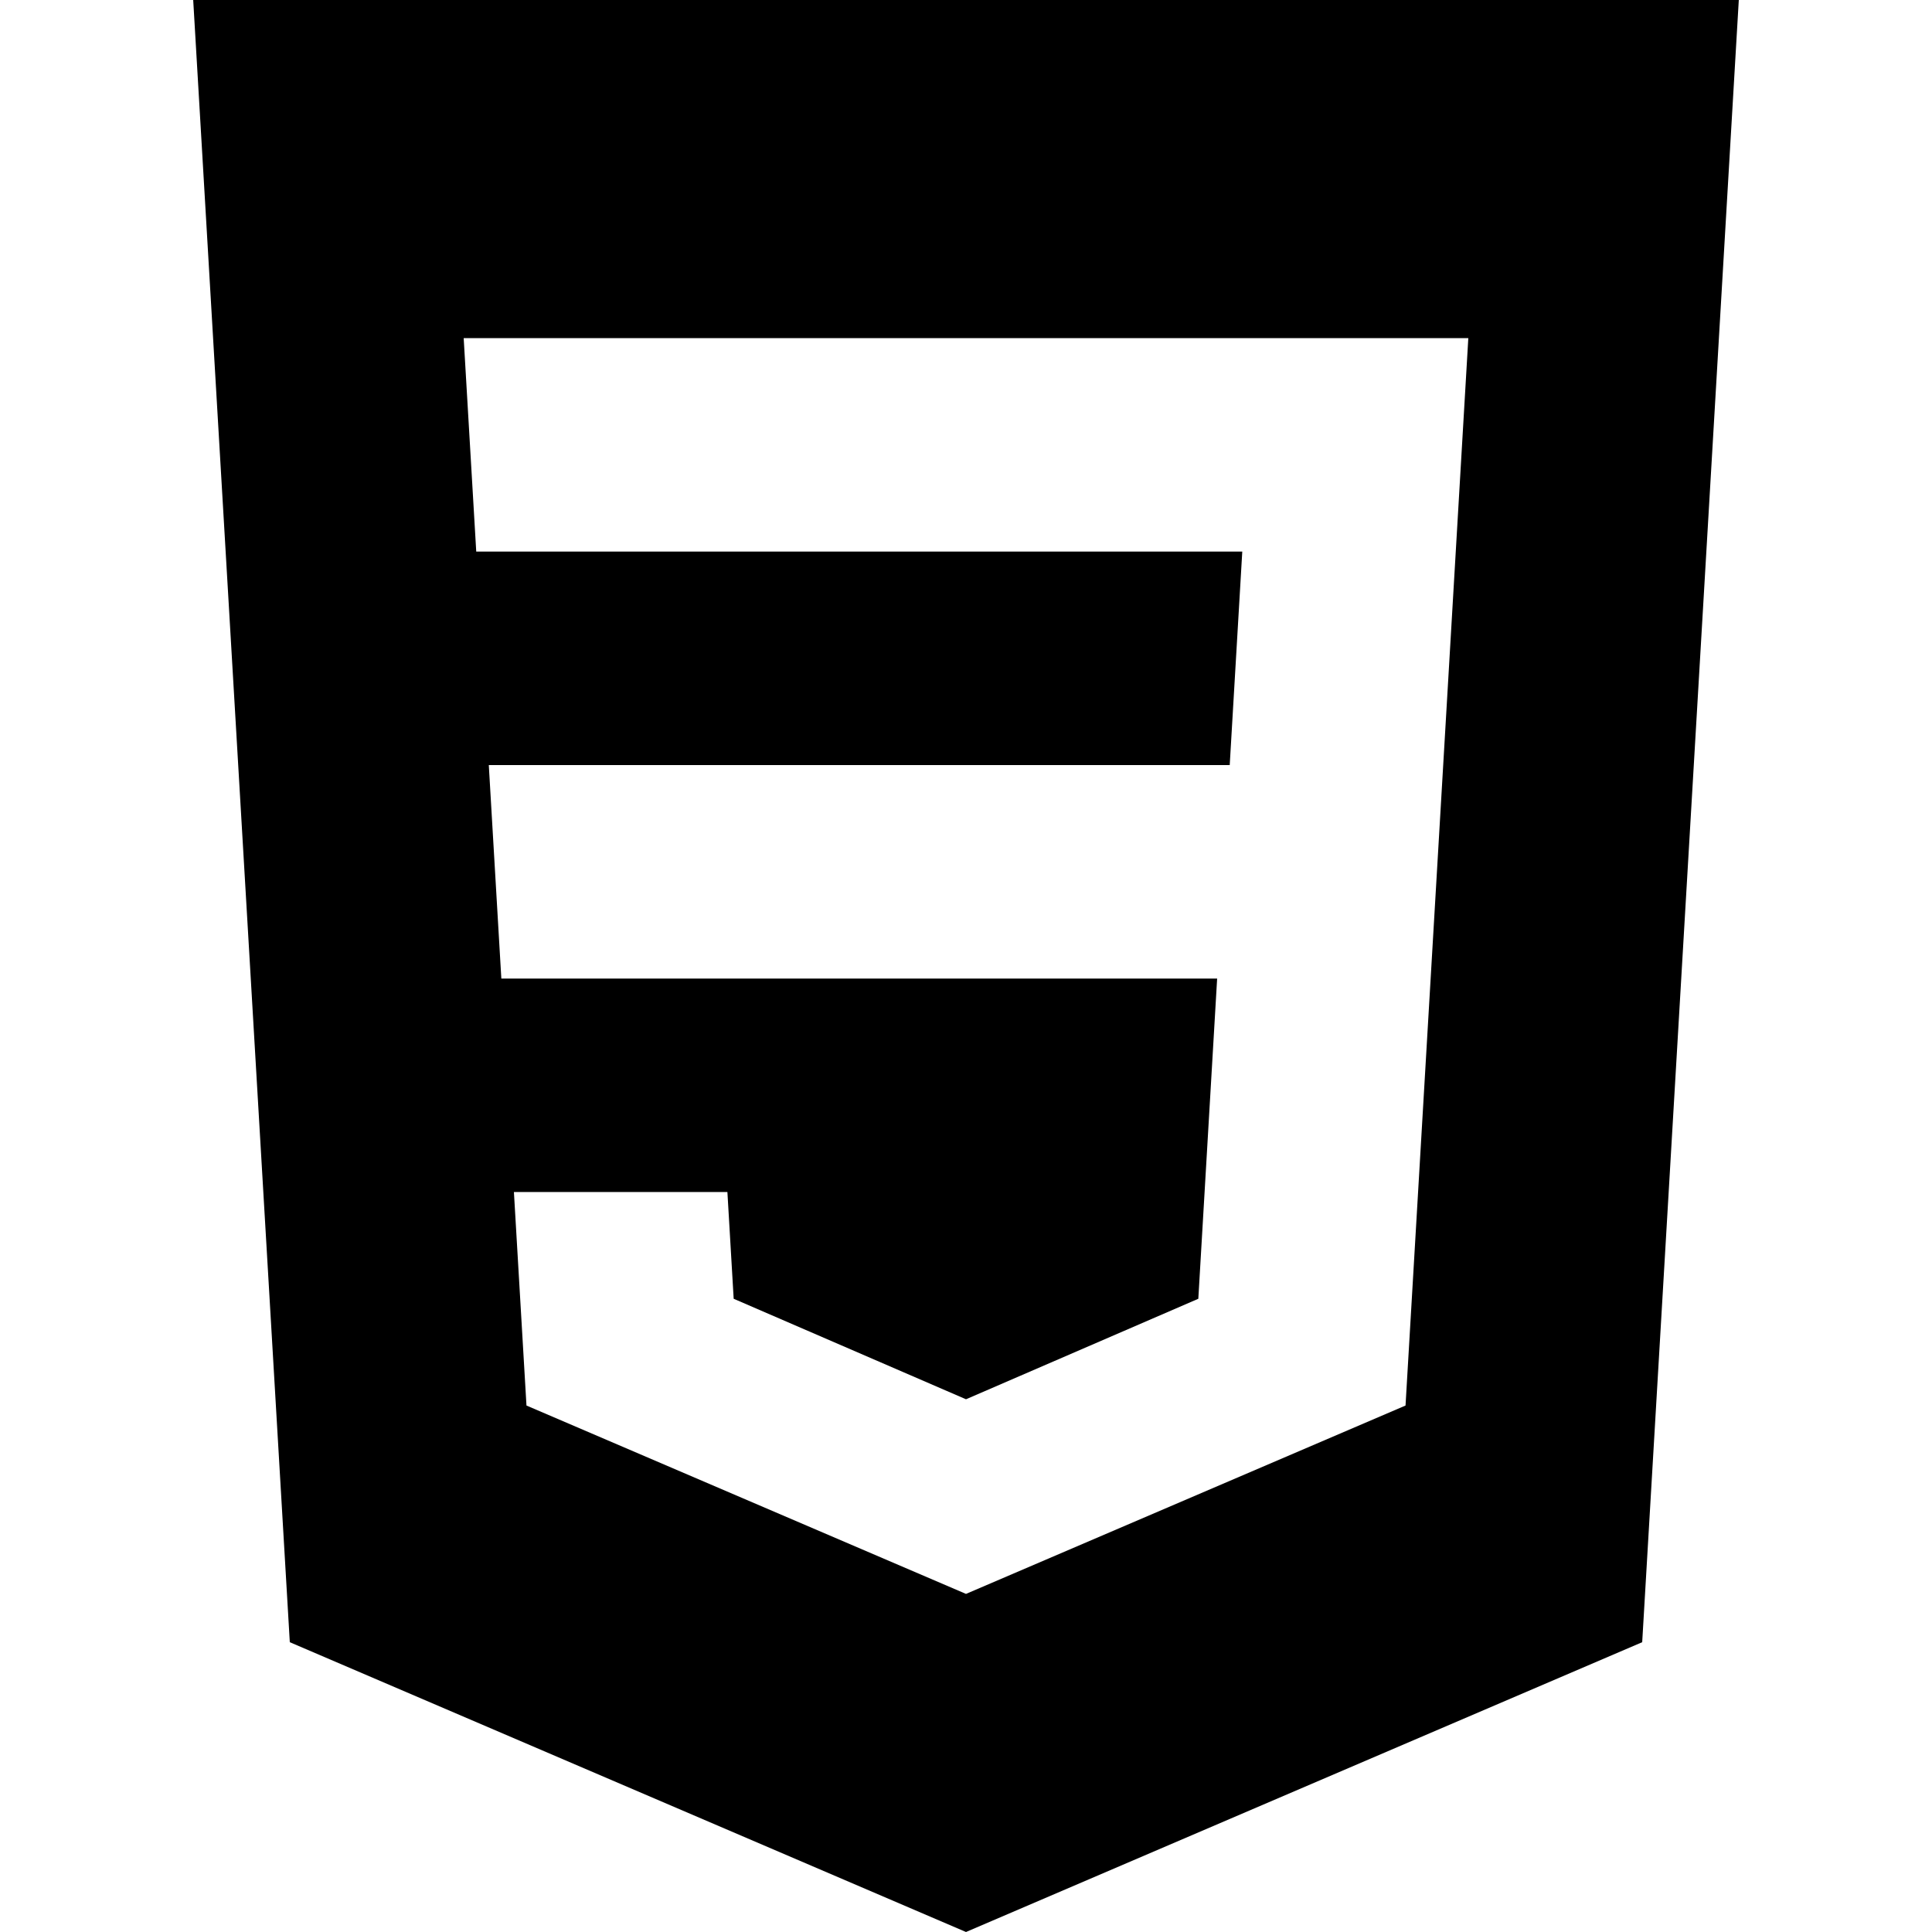
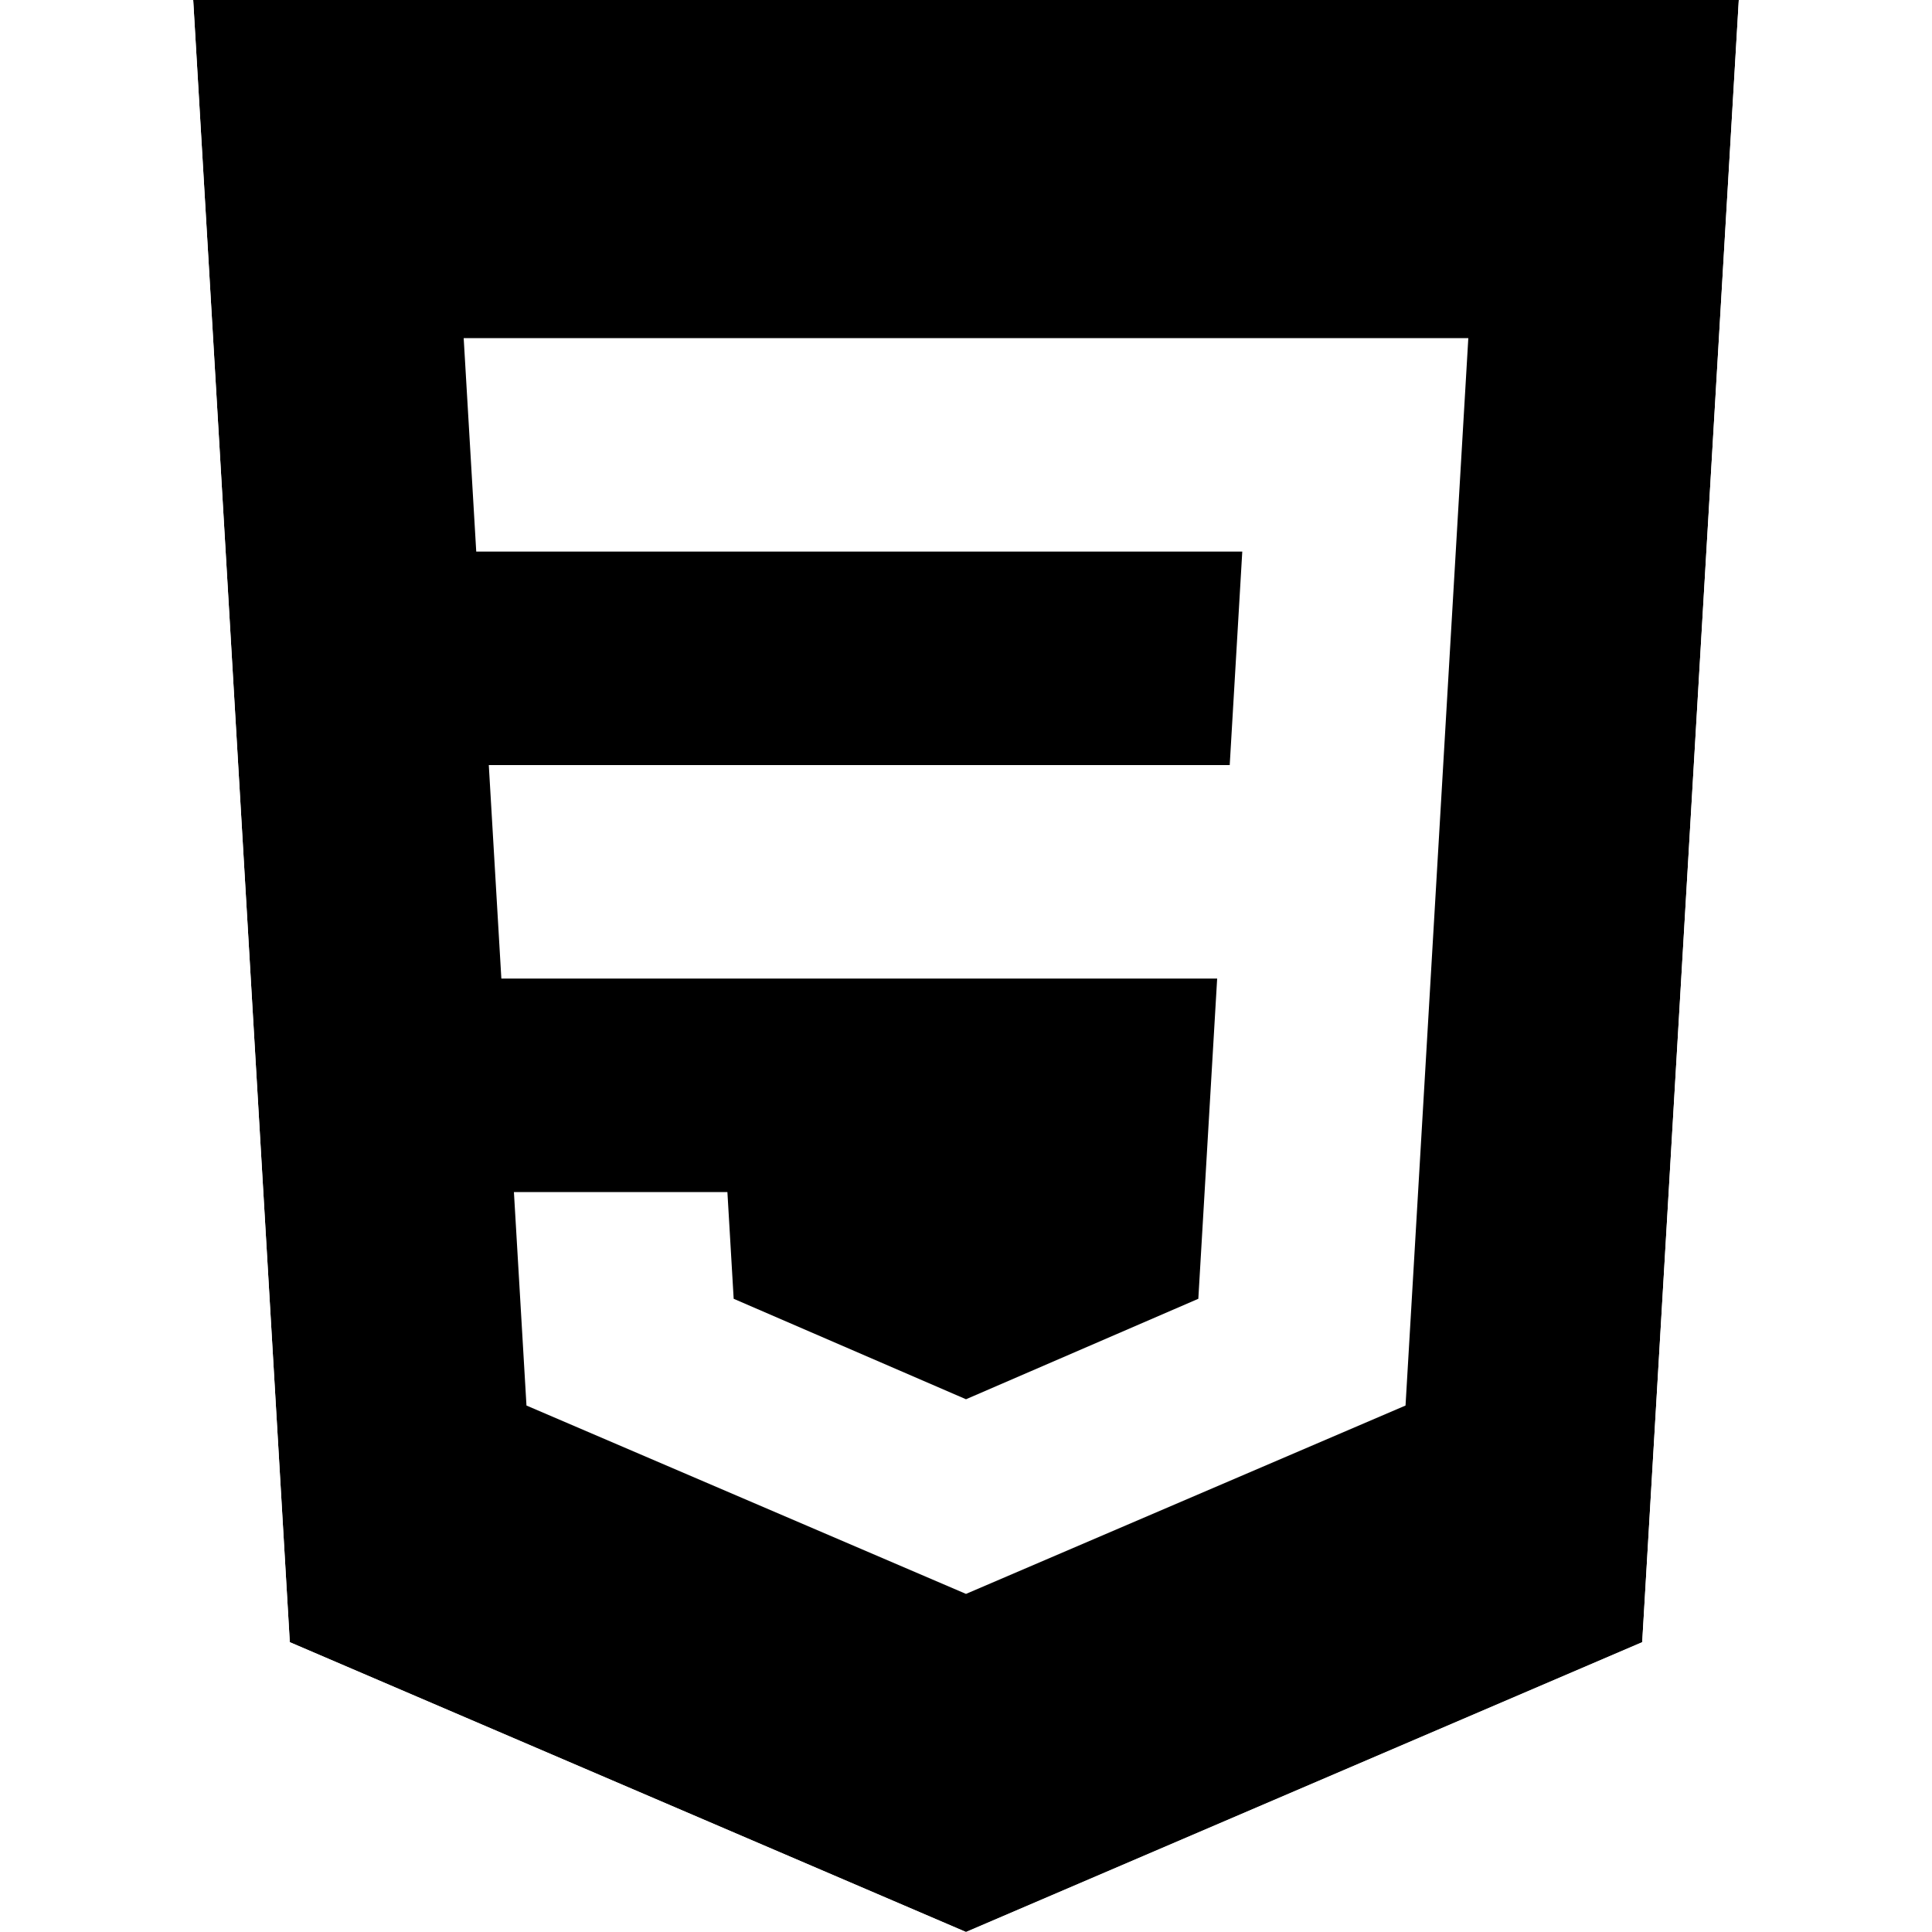
<svg xmlns="http://www.w3.org/2000/svg" viewBox="-50 -50 100 100">
-   <path d="M-40-50l5 85L0 50l35-15 5-85h-80zm14 17.5h52l-3.25 55.25L0 32.5l-22.75-9.75-.65-11.051h11.05l.325 5.525L0 22.426l12.025-5.202L12.999.65h-37.05L-24.7-10.4h38.35l.65-11.05h-39.65L-26-32.5z" />
+   <defs>
+     <mask id="css--mask">
+       <path fill="hsl(0, 0%, 100%)" d="M -40 -50 l 5 85 35 15 35 -15 5 -85 z" />
+       <g transform="scale(0.65)">
+         <path fill="hsl(0, 0%, 0%)" d="M -40 -50 l 80 0 l -5 85 l -35 15 l -35 -15 l -1 -17 l 17 0 l 0.5 8.5 l 18.5 8 l 18.5 -8 1.5 -25.5 -57 0 -1 -17 59 0 1 -17 -61 0 z" />
+       </g>
+     </mask>
+   </defs>
+   <g fill="currentColor">
+     <path mask="url(#css--mask)" d="M -40 -50 l 5 85 35 15 35 -15 5 -85 z" />
+   </g>
</svg>
